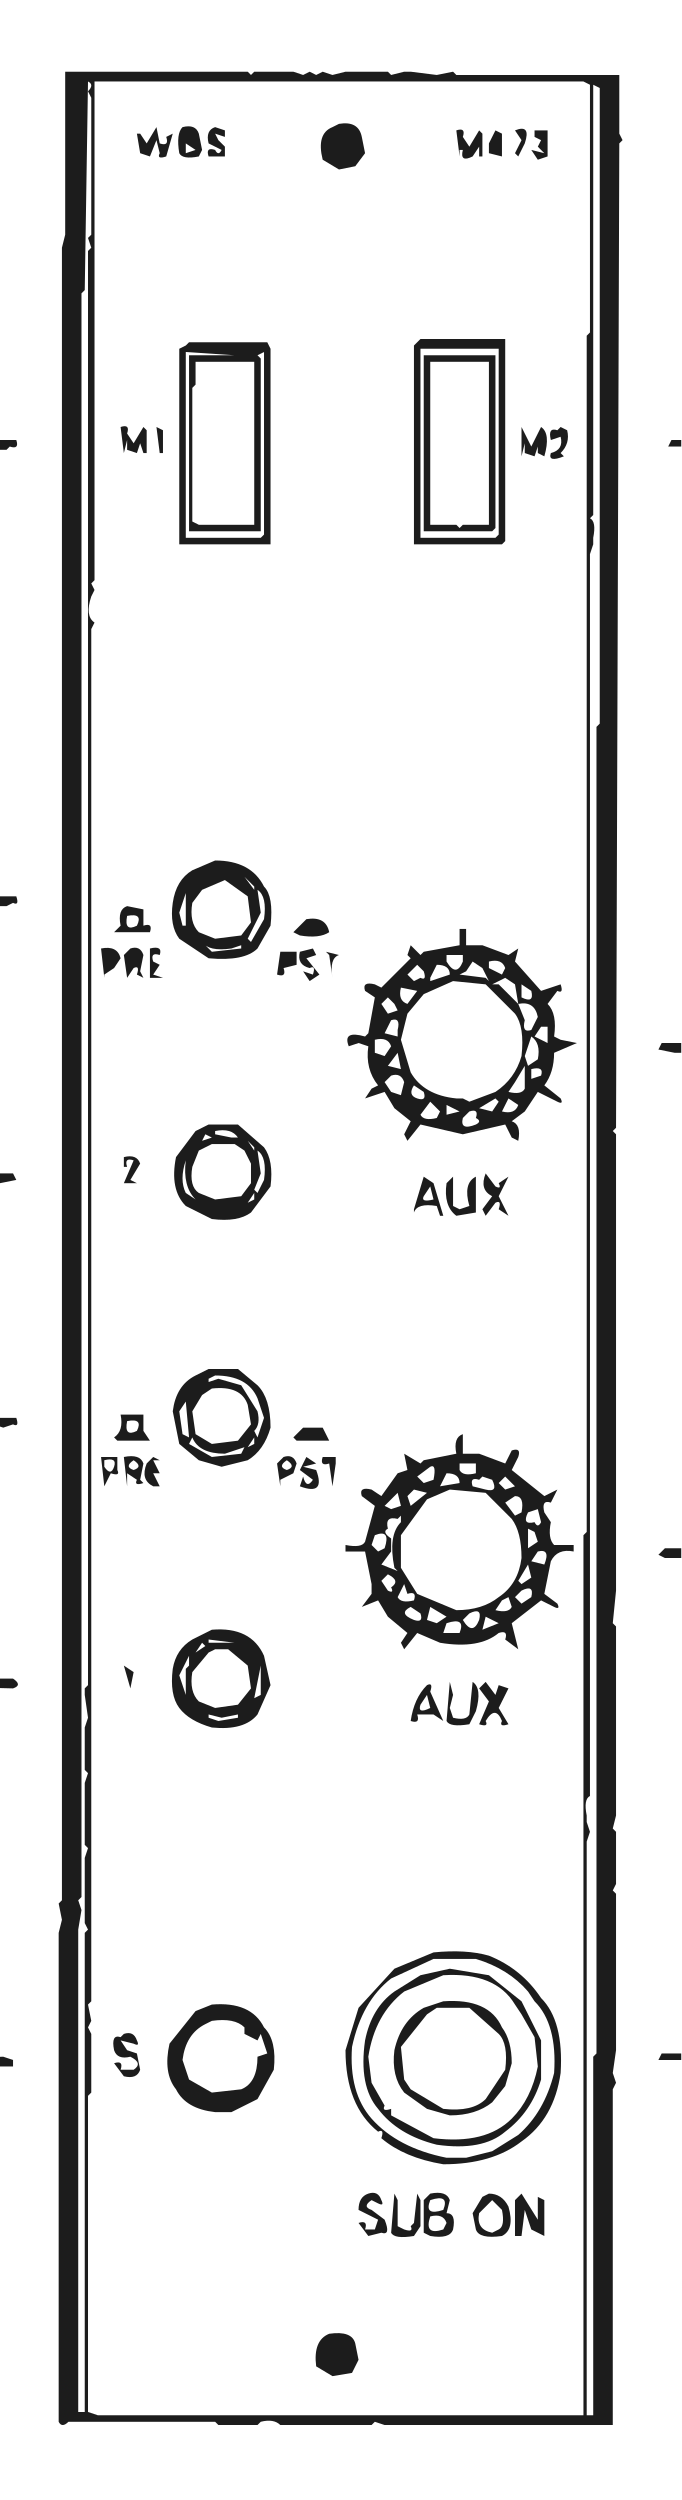
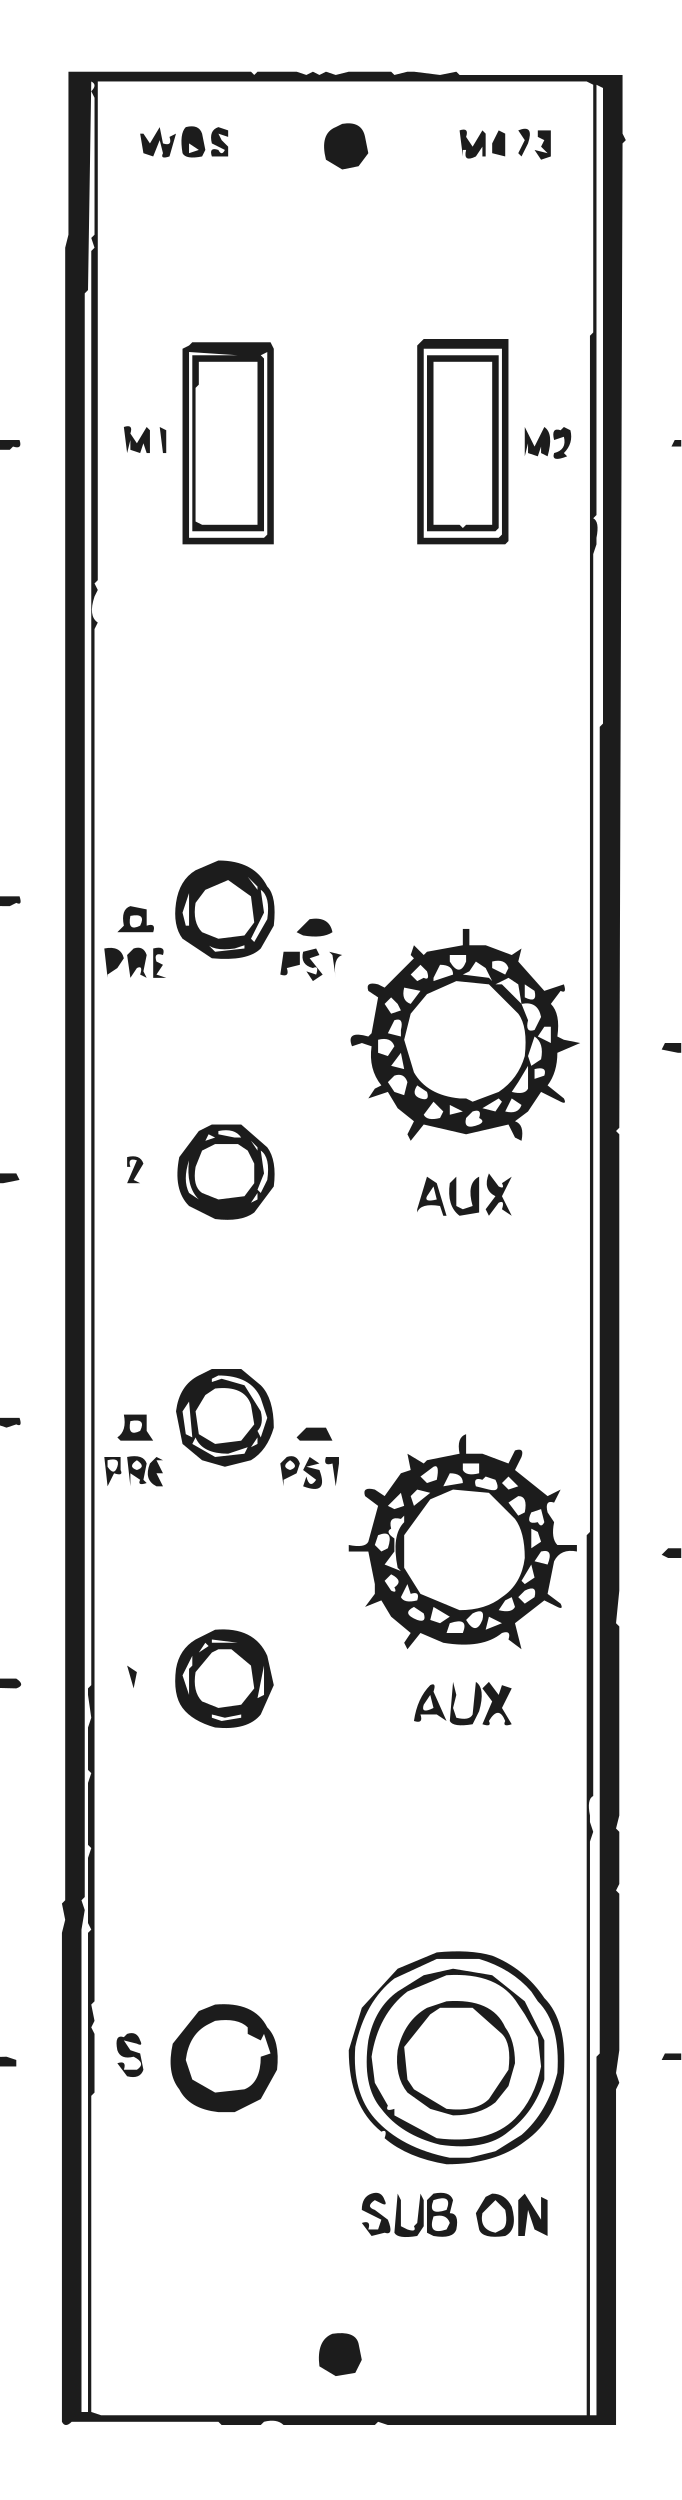
<svg xmlns="http://www.w3.org/2000/svg" viewBox="0 0 209 767" data-from="Modules/SUMMING/M473/MECHANICAL/1984 - M473 - 473-04-004 - HEN DEPRESSED FEEDS GNA.jpg" data-kind="layout">
  <defs>
    <clipPath id="c">
      <rect width="209" height="767" />
    </clipPath>
  </defs>
  <g clip-path="url(#c)">
-     <g transform="translate(-531 -434)" fill="#1c1c1c">
+     <g transform="translate(-530 -434)" fill="#1c1c1c">
      <path class="line" d="M32 32L38 33L38 39L39 39L176 39L177 38L280 38L281 37L643 37L645 36L646 37L1231 38L1234 39L1234 559L1235 560L1234 561L1234 576L1235 577L1235 648Q1232 649 1234 656L1235 661L1234 664Q1237 665 1235 672L1234 674L1235 675L1235 688L1234 692L1235 693L1235 703L1234 704L1234 713Q1236 714 1235 719L1235 721L1235 812L1236 815L1236 817Q1234 823 1235 834L1236 836L1235 840L1236 841L1236 854L1235 856L1236 859L1235 860L1235 984L1236 985L1236 1453L1237 1454L1236 1455L1236 1552L1237 1553L1237 1563L1236 1568L1237 1569L1237 1582L1237 1584L1237 1616L1236 1617L537 1617L536 1616L521 1616L520 1617L505 1617L503 1617L500 1616L449 1616L448 1617L161 1617L160 1618L30 1618L30 1600L29 1598L21 1599L20 1598L12 1598L12 1551L29 1551L30 1550L30 1541L29 1536L30 1535L30 1516L29 1514L13 1514L13 1467L29 1467L30 1466L30 1431L29 1429L15 1429L13 1428L14 1425L13 1424L13 1403L14 1401L13 1400L13 1384L15 1382L29 1382L30 1381L30 1348L29 1346L16 1346L14 1345L14 1300L16 1298Q17 1301 23 1299L26 1298L28 1298L29 1298L29 1261L16 1261L15 1261L15 1214L29 1213L29 1178L29 1177L18 1177L16 1176Q18 1169 15 1168L16 1164L15 1162L16 1161L16 1130L21 1129L25 1129Q28 1130 29 1128L29 1095L28 1092L16 1092L14 1091L14 1053L15 1049L15 1047L16 1045L28 1045L28 1008L16 1008L15 1008L15 963L17 961L25 961L26 960Q27 962 28 960L28 924L28 923L16 923L16 916L15 915L15 879L16 876L27 876L27 876L27 839L17 839L16 839L16 794L18 792L27 792L27 757L26 755L17 755L16 755L16 713L17 708L26 708L26 708L26 671L19 671L17 670L17 625L19 623L26 623L26 623L26 593L26 591Q27 587 25 586Q18 587 17 585L17 544L18 543L17 541Q19 537 25 539L25 503L25 502L18 502L16 501L16 473L17 469L17 467L16 462L16 460L17 455Q23 457 25 454L25 439L24 438L25 434L24 429L25 425L24 418L18 418L17 418L17 371L24 370L24 334Q24 332 19 333Q16 332 18 331L17 329L17 292L18 286L24 286L24 286L24 249L19 249L18 249L18 202L24 202L24 202L24 164L19 164L18 164L18 119Q19 116 24 117L24 81L19 80L19 33L31 33L32 32ZM389 40L388 41L259 41L258 42L121 42L120 43L38 43L38 79L37 80L27 80L27 99L28 100L28 114L27 115L28 117L37 118L37 164L37 164L28 164L28 180L27 181L27 200L28 202L36 202L37 204L37 233L36 234Q35 239 37 241L36 246L36 249L27 249L27 286L28 286L36 286L36 333L36 333L27 333L27 358L28 359L27 364L28 370Q30 373 36 371L36 393L37 394L36 397L36 417L35 418Q28 417 28 419L28 455Q33 453 35 457L35 502Q35 503 30 502L28 504L28 538L30 539L36 539L36 585L35 586Q29 585 29 587L29 623L36 624L36 647L35 648L36 653L35 655L36 657L36 670L29 673L29 706L30 707L30 708L35 708L36 713L35 717L35 755L30 756L30 792Q34 791 35 794L35 837L34 839L30 841L30 868L31 869L31 876L34 876L35 879Q36 883 34 885L34 923L31 923L31 961L34 961L34 1005L33 1006Q34 1009 31 1008L31 1045L33 1045L33 1092L31 1094L32 1129L35 1130L35 1174L32 1178L32 1214L34 1214L34 1260L32 1262L33 1338L34 1339L33 1341L33 1613L36 1615L53 1615L54 1614L232 1614L233 1613Q236 1616 245 1614L247 1614Q252 1616 254 1613L259 1614L263 1613L519 1613L520 1614Q525 1616 527 1613L845 1613L846 1610L846 1585L845 1584L845 1451L937 1451L938 1450L938 1413L1039 1413L1041 1413L1064 1413L1065 1414L1069 1413L1073 1414L1088 1414L1089 1413Q1095 1411 1097 1414L1119 1414L1120 1413L1121 1414L1215 1414L1217 1414L1233 1413L1233 1203L1232 1202L1233 1197L1232 1193L1232 1165L1233 1162L1233 1160L1232 1155L1233 1150L1233 1142L1232 1141L1233 1138L1232 1136L1233 1134L1232 1129L1232 1113L1233 1112L1232 1110L1233 1089L1233 1087L1233 1001L1232 1000L1232 755L1231 754L1231 447L1231 445L1232 443L1231 442L1231 45L1230 44L1230 42L1137 42L1135 42Q1130 43 1129 41L801 41L800 40L797 41L721 41L720 40L401 40L400 41L389 40ZM551 456L607 456L608 457L609 456L621 456L624 457L626 456L628 457L630 456L633 457L637 456L639 456L650 456L651 457L655 456L657 456L665 457L670 456L671 457L689 457L691 457L721 457L721 475L722 477L721 478L720 780L719 781L720 782L720 920L720 922L719 932L720 933L720 991L719 995L720 996L720 1012L719 1014L720 1015L720 1061L720 1063L719 1070L720 1073L719 1075L719 1077L719 1178L649 1178L646 1177L645 1178L617 1178Q615 1176 611 1177L610 1178L598 1178L597 1177L552 1177Q550 1179 549 1177L549 1027L550 1023L549 1018L550 1017L550 510L551 506L551 504L551 456ZM558 459L557 523L556 524L556 1003L556 1005L556 1016L555 1017L556 1020L555 1026L555 1028L555 1174L557 1174L557 1027L558 1026L557 1024L557 1006L557 1004L558 1001L557 1000L557 985L557 981L558 978L557 977L557 966L557 964L558 961L557 954L557 952L558 951L558 511L559 510L558 507L559 506L559 498L559 496L559 464L558 462Q560 460 558 459ZM560 459L560 612L559 613L560 615L559 617Q557 623 560 625L559 627L559 1048L558 1049L559 1054L558 1056L559 1058L559 1076L558 1077L558 1174L561 1175L710 1175L710 905L711 904L711 537L712 536L712 460L710 459L560 459ZM713 460L713 592L712 593Q714 594 713 599L713 601L712 604L712 985Q710 986 711 991L711 993L712 996L711 999L711 1175L713 1175L713 1065L714 1064L714 657L715 656L715 461L713 460ZM635 472Q641 471 642 476L643 481L640 485L635 486L630 483Q628 475 633 473L635 472ZM660 538L686 538L686 600L685 601L658 601L658 540L660 538ZM660 541L660 599L683 599L684 598L684 541L660 541ZM589 539L613 539L614 541L614 601L586 601L586 541L588 540L589 539ZM588 542L588 599L611 599L612 598L612 542L610 543L611 544L611 597L589 597L589 543L603 543L588 542ZM591 545L591 552L590 553L590 594L592 595L609 595L609 545L591 545ZM661 543L683 543L683 596L682 597L661 597L661 543ZM663 545L663 595L671 595L672 596L673 595L681 595L681 545L663 545ZM473 545L493 545L493 569L515 569Q516 567 522 568L523 569L536 569Q537 572 534 571L533 572L515 572L514 571L493 571L493 596L492 596L489 595L488 596L470 596L468 595L467 596L344 596L343 597L229 597L228 598L112 598L108 599L105 598L104 599L85 599L84 597L84 550L88 548L192 548L197 547L200 548Q201 545 208 547L210 547L322 547Q323 544 330 546L334 547L335 546L472 546L473 545ZM775 545L845 545L850 546L851 545L903 545L905 545L918 545L920 546L921 545L936 545L940 546L941 545L961 545L963 546L967 545L969 545L971 546L1181 546L1181 595L1181 595L977 595L974 594L972 594L776 594L775 594L775 571L759 571Q757 573 753 572L752 571L736 571L737 569L744 569L745 568L758 568L759 569L775 569L775 545ZM568 565Q571 564 570 567L572 570L575 565L576 566L576 573L575 573L574 570L573 573L570 572L570 569L569 573L568 565ZM579 565L581 566L581 573L580 573L579 565ZM691 565L694 571L697 565Q700 567 698 574L696 573L696 571L695 574L692 573L692 570L691 574L691 565ZM703 565L705 566Q706 570 703 573L704 574Q699 576 700 573Q704 572 703 568L700 569Q699 565 702 566L703 565ZM491 683Q493 684 491 686L491 708L493 709L515 709Q516 707 521 708L522 709L536 709Q537 712 535 711L533 712L531 712L493 711Q489 713 491 720L492 725L491 728L492 732L491 733L84 733L83 684L490 684L491 683ZM597 698Q608 698 612 706Q615 709 614 718L610 725Q606 729 595 728L586 722Q583 718 584 711Q585 704 590 701L597 698ZM606 703L609 707L609 706L606 703ZM600 704L593 707L590 711Q589 717 592 720L597 722L605 721L608 717L607 709L600 704ZM610 707L611 714L607 722L608 723L612 716Q613 709 610 707ZM588 708L586 714L587 718L588 718L588 708ZM593 723L596 726L605 725L605 724L602 725Q595 726 593 723ZM570 712L575 713L575 718Q578 717 577 720L566 720L568 718Q567 713 570 712ZM570 715Q569 720 573 718Q575 714 570 715ZM625 716Q631 715 632 720Q629 722 623 721L621 720L625 716ZM672 719L674 719L674 724L679 724L687 727L690 725L689 729L697 738L703 736Q704 739 702 738L699 742Q702 745 701 752L703 753L708 754L701 757Q701 763 698 767L703 771Q704 773 702 772L696 769L692 775L688 778Q691 779 690 784L688 783L686 779L673 782L660 779L656 784L655 782L657 778L652 774L649 769L643 771L645 768L647 767Q643 762 644 755L641 754L638 755Q636 750 643 752L644 751L646 740L643 738Q642 735 646 736L648 737L657 728L656 727L657 724L660 727L661 726L672 724L672 719ZM668 727L668 729Q671 734 673 729L673 727L668 727ZM676 729L674 732L672 733L680 734L681 735L679 731L676 729ZM681 729L681 731L685 733L686 731Q685 728 681 729ZM659 730L656 733L658 735L660 734Q662 735 661 732L659 730ZM665 730L663 734L663 735L669 733Q669 730 665 730ZM686 734L682 736L684 736L690 742L689 736L686 734ZM670 735L661 739L656 745L654 753L657 763Q661 770 671 771L673 771L675 772L683 769Q689 765 691 758Q692 749 689 745L680 736L670 735ZM691 736L691 740Q695 742 694 738L691 736ZM654 737Q653 741 656 742L659 738L654 737ZM650 740L648 742L650 745L653 744L652 742L650 740ZM690 742L692 747Q691 751 694 750L696 746Q695 741 690 742ZM651 747L649 751L653 752L653 750Q654 746 651 747ZM697 749L695 752L699 754L699 749L697 749ZM694 752L692 758L693 761L696 759Q697 754 694 752ZM646 753L646 757L649 758L651 755Q650 752 646 753ZM653 757L650 761L654 762L653 757ZM692 761L689 766L687 769Q691 770 692 768L692 761ZM694 762L694 765L697 764Q698 761 694 762ZM651 764L649 766L651 769L654 770L655 766Q654 763 651 764ZM658 767Q656 770 659 771Q662 772 661 769L658 767ZM683 771L678 774L682 775L684 772L683 771ZM687 771L685 775Q689 776 690 773L687 771ZM663 772L660 776Q661 778 665 777L666 775L663 772ZM668 773L668 776L672 775L668 773ZM675 775L673 777Q672 781 677 779Q679 778 677 777Q678 774 675 775ZM627 725L628 727L625 728L629 733L626 735L624 732L627 733Q628 730 626 731Q622 730 623 726L627 725ZM617 726L622 726L622 730L618 731Q619 734 616 733L617 726ZM631 726L635 727Q632 728 633 734L632 727L631 726ZM775 737L1072 737L1073 738L1074 737L1105 737L1110 738L1111 737L1132 737L1134 738L1138 737L1141 738L1143 738L1145 737L1149 738L1151 737L1152 738L1161 738L1163 737L1167 738L1170 737L1175 738L1177 738Q1183 736 1181 743L1181 745L1180 756L1181 757L1181 773L1180 774L1036 774L1035 773L1025 773Q1023 775 1019 774L1018 773L1010 773L1008 773L776 773L775 773L775 756L757 756L756 757L738 757L733 756L734 754L775 754L775 737ZM85 778L493 778L494 780L493 792L494 794L504 795L506 794Q507 796 512 795L513 794L535 794L536 796L531 797L529 797L494 796L494 808L493 809L494 812L493 813L419 813L417 812Q415 815 409 813L407 813L398 812L395 813L390 812L388 813L387 812L135 812L133 812L129 813L85 813L85 778ZM595 779L604 779L612 786Q615 790 614 798L608 806Q604 809 596 808L588 804Q583 799 585 789L591 781L595 779ZM597 781L597 782L602 783L604 783Q602 780 597 781ZM594 782L593 784L596 783L594 782ZM607 784L609 787L609 786L607 784ZM596 785L592 787L590 792Q589 798 592 800L597 802L605 801L608 797L608 791L606 787L603 785L596 785ZM610 787L611 794L609 799L610 800L612 796Q613 789 610 787ZM588 790Q586 796 588 800L591 802Q587 798 588 790ZM609 800L607 803L609 802L609 800ZM569 789Q573 788 574 791L571 796L573 797L569 797L572 790Q569 789 570 792L569 792L569 789ZM416 844L417 845L440 845L441 844L451 844L456 845L457 844L493 844L493 869L495 870L496 869L527 868L528 869L536 869Q537 872 535 871L532 872L529 871L528 872L515 872L514 871L495 871L493 873L493 893L492 894Q490 892 486 893L485 894L201 894Q199 897 193 895L191 894L188 895L186 895L86 895L84 894L85 893L85 866L84 865L84 846L88 845L89 846L184 846L185 845L415 845L416 844ZM595 854L604 854L610 859Q614 863 614 872Q612 879 607 882L599 884L592 882L586 877L584 867Q585 859 591 856L595 854ZM597 856L595 857L595 858L598 857L605 859L610 867Q611 871 609 873L610 875L612 869L610 863Q607 856 597 856ZM596 860L593 862L590 867L591 874L596 877L604 876L608 871L607 865Q605 859 596 860ZM588 864L586 867L587 874L589 875L588 864ZM590 875L589 877L596 881L605 880L606 878L600 880Q592 880 590 875ZM609 875L607 878L609 877L609 875ZM568 868L575 868L575 873L577 876L567 876L566 875Q569 873 568 868ZM570 870Q569 875 573 873Q575 869 570 870ZM624 872L630 872L632 876L622 876L621 875L624 872ZM673 874L673 880L678 880L686 883L688 879Q691 878 690 881L688 885L698 893L702 891L700 895Q697 894 698 898L700 901Q699 906 701 908L707 908L707 910Q702 909 700 913L698 923L702 926Q703 928 701 927L697 925L688 932L690 940L686 937Q687 934 684 935Q678 940 666 938L659 935L655 940L654 938L656 935L650 930L647 925L642 927L645 923L645 920L643 910L637 910L637 908Q642 909 643 907L646 896L642 893Q641 890 645 891L648 893L653 886L656 885L655 880L660 883L661 882L671 880Q670 875 673 874ZM672 883L672 885Q673 887 677 886L677 883L672 883ZM663 884L659 887L661 889L664 888Q665 883 663 884ZM668 886L666 890L672 889Q672 886 668 886ZM679 887L678 888Q675 887 676 890L680 891Q684 892 682 888L679 887ZM686 887L684 889L686 891L689 890L686 887ZM658 891L656 893L657 896L662 892L658 891ZM669 891L662 894L654 905L654 915L659 923L671 928Q679 928 684 924Q690 920 691 912Q691 904 688 900L680 892L669 891ZM653 892L649 896L651 897L654 896L653 892ZM689 893L686 895L689 899L691 898Q692 893 689 893ZM696 897L693 898Q691 902 695 901Q696 903 697 901L696 897ZM654 899L653 900Q649 899 650 903Q648 904 651 906L651 910L648 914L653 916L652 915Q650 905 654 901L654 899ZM693 903L693 909L696 907L695 904L693 903ZM646 905L645 908L647 910L649 909Q651 903 646 905ZM696 910L694 913L698 914Q700 909 696 910ZM693 914L690 919L691 920L694 918L693 914ZM650 917L648 919L650 922Q652 923 651 921Q654 919 650 917ZM655 920L653 924Q654 926 658 925Q659 922 656 923L655 920ZM691 922L689 924L691 926L694 924Q695 920 691 922ZM687 924L685 925L683 928Q687 929 688 927L687 924ZM657 927Q653 929 658 931Q661 932 660 929L657 927ZM663 927L662 931L665 932L668 930L663 927ZM675 929L673 931Q676 936 678 931Q679 927 675 929ZM680 930L679 934L684 932L680 930ZM668 932L667 935L672 935Q674 930 668 932ZM618 881Q621 880 622 883L621 886L617 888L617 890L616 883L618 881ZM619 882Q616 884 619 885Q622 884 619 882ZM625 881L628 883L624 884L628 885Q631 893 623 890L624 887Q625 891 627 888L623 885L625 881ZM630 881L634 881L634 883L633 890L632 883Q629 884 630 881ZM1153 892L1157 893L1160 892Q1161 895 1167 893L1168 892L1180 892L1181 894L983 894L982 895L977 894L975 895L974 894L953 894L951 894Q946 893 945 895L942 894L937 895L936 894L850 894L847 895L838 894L837 895L829 895L828 894L801 894L798 895L796 895L779 895L777 897L777 910L778 911L778 913L778 928L780 929L782 928L783 929L826 929Q827 927 832 928Q833 931 840 929L842 929L846 928L847 929L912 929L915 928L916 929L934 929L936 928L940 929L945 928L949 929L952 928L953 929L963 929L967 928L969 928L973 929L974 928L984 928L986 928L994 929L995 928L1004 928L1007 929L1009 929L1012 928L1180 928L1180 897L1182 896L1182 929L1181 930L1164 930L1161 929L1160 930L1152 930L1150 929L1149 930L776 930L776 911L769 911L767 912L763 911L761 912L757 912L735 912L733 911L735 909L756 909L757 910L776 910L776 894L777 893L1152 893L1153 892ZM303 933L494 933L494 934L494 949L496 949L497 950L512 950L513 949L535 949Q538 951 535 952L496 951L494 953L494 967L493 968Q486 970 485 967L484 968L221 968L220 969L88 969L86 970L84 969L84 934L302 934L303 933ZM596 934Q608 933 612 942L614 951L610 960Q606 965 596 964Q589 962 586 958Q583 954 584 946Q585 940 590 937L596 934ZM595 937L595 938L603 938L595 937ZM593 938L591 941L594 939L593 938ZM597 940L595 941L590 947Q589 953 592 956L597 958L604 957L608 952L607 945L601 940L597 940ZM589 942L586 948L588 954L588 946L589 945L589 942ZM611 945L609 955L611 954L611 945ZM595 960L595 961L598 962L604 961L604 960L599 961L595 960ZM569 945L572 947L571 952L569 945ZM664 1033Q674 1032 681 1034Q691 1038 697 1047Q704 1054 703 1070Q701 1084 691 1091Q682 1098 667 1098Q655 1096 648 1090Q649 1087 647 1088Q637 1080 637 1063L641 1050L652 1038L664 1033ZM664 1035L651 1041Q642 1048 639 1062Q638 1076 645 1084Q653 1093 668 1096L674 1096L682 1094L690 1089Q698 1082 701 1070Q702 1055 695 1048L693 1045Q687 1038 677 1035L664 1035ZM669 1038L681 1040L691 1048L697 1060L697 1072Q694 1082 686 1088Q679 1094 665 1092Q653 1089 647 1081Q641 1074 643 1060Q645 1050 652 1045L660 1040L669 1038ZM667 1040L655 1045Q646 1052 644 1065L645 1073L649 1080Q648 1082 651 1081L651 1083L664 1090Q680 1092 688 1084Q694 1078 696 1068L695 1059L691 1052L689 1049Q683 1039 667 1040ZM483 1046L487 1047L491 1047L492 1048L491 1049L491 1064L494 1066L496 1066L532 1065L535 1066L535 1068L513 1068L512 1067L493 1067L491 1069L491 1084L321 1084L320 1085L319 1084L305 1084Q303 1087 297 1085L295 1085Q290 1086 289 1084L288 1085L125 1085L121 1086Q119 1083 113 1085L112 1086L85 1086Q82 1085 84 1084L83 1080L84 1079L84 1065L84 1063L83 1050L85 1048L184 1048L185 1047L482 1047L483 1046ZM667 1048Q681 1047 685 1056Q688 1060 688 1067L686 1074L682 1079Q677 1083 669 1083L662 1081L655 1076Q651 1071 652 1063Q654 1054 661 1050L667 1048ZM665 1050L662 1052L654 1062L655 1072L657 1075L667 1081Q676 1082 680 1078L686 1069Q687 1061 684 1058L675 1050L665 1050ZM775 1048L909 1048L910 1049L911 1048L929 1048L931 1048L934 1049L938 1048L939 1049L964 1049L968 1049L1181 1049L1181 1050L1181 1085L1180 1086L1099 1086L1097 1085L1094 1086L1093 1085L909 1085L908 1084L898 1084L896 1084L777 1084L776 1083L775 1082L775 1073L776 1068L775 1066L756 1066Q754 1069 748 1067L747 1066L733 1066L734 1064L743 1064L744 1063L754 1063L755 1064L775 1064L776 1063L776 1054L775 1048ZM596 1049Q608 1048 612 1056Q616 1060 615 1069L610 1078L602 1082L597 1082Q588 1081 585 1075Q581 1070 583 1061L591 1051L596 1049ZM596 1054L594 1055Q588 1058 587 1066L589 1072L596 1076L605 1075Q610 1073 610 1065L613 1064L611 1058L610 1060L606 1058L606 1056Q603 1053 596 1054ZM569 1058Q572 1057 573 1060Q574 1062 572 1061L568 1060L570 1063L573 1064L574 1069Q573 1072 569 1071L566 1067Q569 1066 568 1069L572 1069Q575 1067 571 1065Q567 1066 566 1063Q565 1058 568 1059L569 1058ZM632 1150Q639 1149 640 1153L641 1158L639 1162L633 1163L628 1160Q627 1152 632 1150Z" />
      <path class="text" d="M579 473L580 478Q583 479 582 476L584 475L582 482Q579 483 580 481L579 477L577 482L574 481L573 475L574 475L576 478L579 473ZM587 473Q591 472 592 475L593 480L592 482Q587 483 586 481Q585 475 587 473ZM588 478L588 481L591 480L588 478ZM597 473L600 474L600 476L597 475L598 477L600 479L600 482L595 482Q594 479 597 480Q598 482 599 480L595 478Q594 474 597 473ZM671 474Q674 473 673 476L675 479L678 474L679 475L679 482L678 482L678 479L676 482Q672 484 673 480L672 480L672 482L671 474ZM683 474L685 475L685 482L681 481L681 478L683 474ZM689 474Q694 472 692 478L690 482L689 481L691 477L689 474ZM695 474L699 474L699 482L696 483L694 480L698 481L696 479L697 477L695 476L695 474ZM562 725Q567 724 568 728L566 731L563 733L563 734L562 725ZM571 725Q574 724 575 727L574 732L575 734L573 733Q574 730 572 731L570 734L569 727L571 725ZM577 725Q581 724 580 727Q577 726 578 729L580 730L578 733L581 734L577 734L577 725ZM680 794L683 798Q685 799 684 797L687 795L684 801L687 807L684 805Q685 802 683 803L680 807L679 805L682 801Q678 799 680 794ZM661 795L664 797L667 807L666 807L665 804Q659 803 658 806L658 805L661 795ZM663 798L661 801Q660 803 664 802L663 798ZM670 795L670 804L672 805L675 804Q673 797 677 795L677 806L671 807Q667 804 668 797L670 795ZM562 881L567 881L567 883L567 885Q568 887 565 886L563 890L562 881ZM563 882L563 884Q565 887 566 884Q567 881 563 882ZM569 881Q574 880 575 883L574 888L575 889Q572 890 573 888L570 886L570 890L569 881ZM572 882Q569 884 572 885Q575 884 572 882ZM578 881L580 882L578 882L580 886L578 886L580 890L578 890Q574 888 576 883L578 881ZM669 950L670 954L669 958L670 961Q674 962 675 960L676 950Q679 952 677 959L675 963Q669 964 668 962L669 950ZM680 950L683 954L684 951L687 952L684 958L687 963Q684 964 685 962Q683 957 680 962Q681 964 678 963L681 956L678 952L680 950ZM662 951Q664 950 663 953L667 962L664 960L659 960Q660 963 657 962Q658 955 662 951ZM662 954L660 957Q659 960 663 958L662 954ZM644 1107Q647 1106 648 1109Q649 1111 647 1110L645 1109Q642 1111 645 1112L649 1115Q651 1120 648 1119L644 1120L641 1116Q644 1115 643 1118L646 1118L647 1115L641 1112Q641 1108 644 1107ZM652 1107L653 1109L653 1117L655 1118Q658 1119 657 1117L658 1116L659 1107L660 1109L660 1117L658 1120Q652 1121 651 1119L652 1107ZM663 1107Q668 1106 669 1109L668 1113Q671 1113 670 1118Q669 1121 663 1120L661 1119L661 1109L663 1107ZM663 1109Q661 1114 667 1112Q669 1107 663 1109ZM663 1114Q661 1120 667 1118L668 1116Q667 1113 663 1114ZM681 1107Q685 1107 687 1111Q689 1118 685 1120Q678 1121 677 1118L676 1113L679 1108L681 1107ZM682 1109L678 1113Q677 1118 682 1119L684 1118Q686 1117 685 1112L682 1109ZM691 1107L696 1115L696 1108L698 1109L698 1120L694 1118L692 1112L691 1120L689 1120L689 1109L691 1107Z" />
    </g>
  </g>
</svg>
